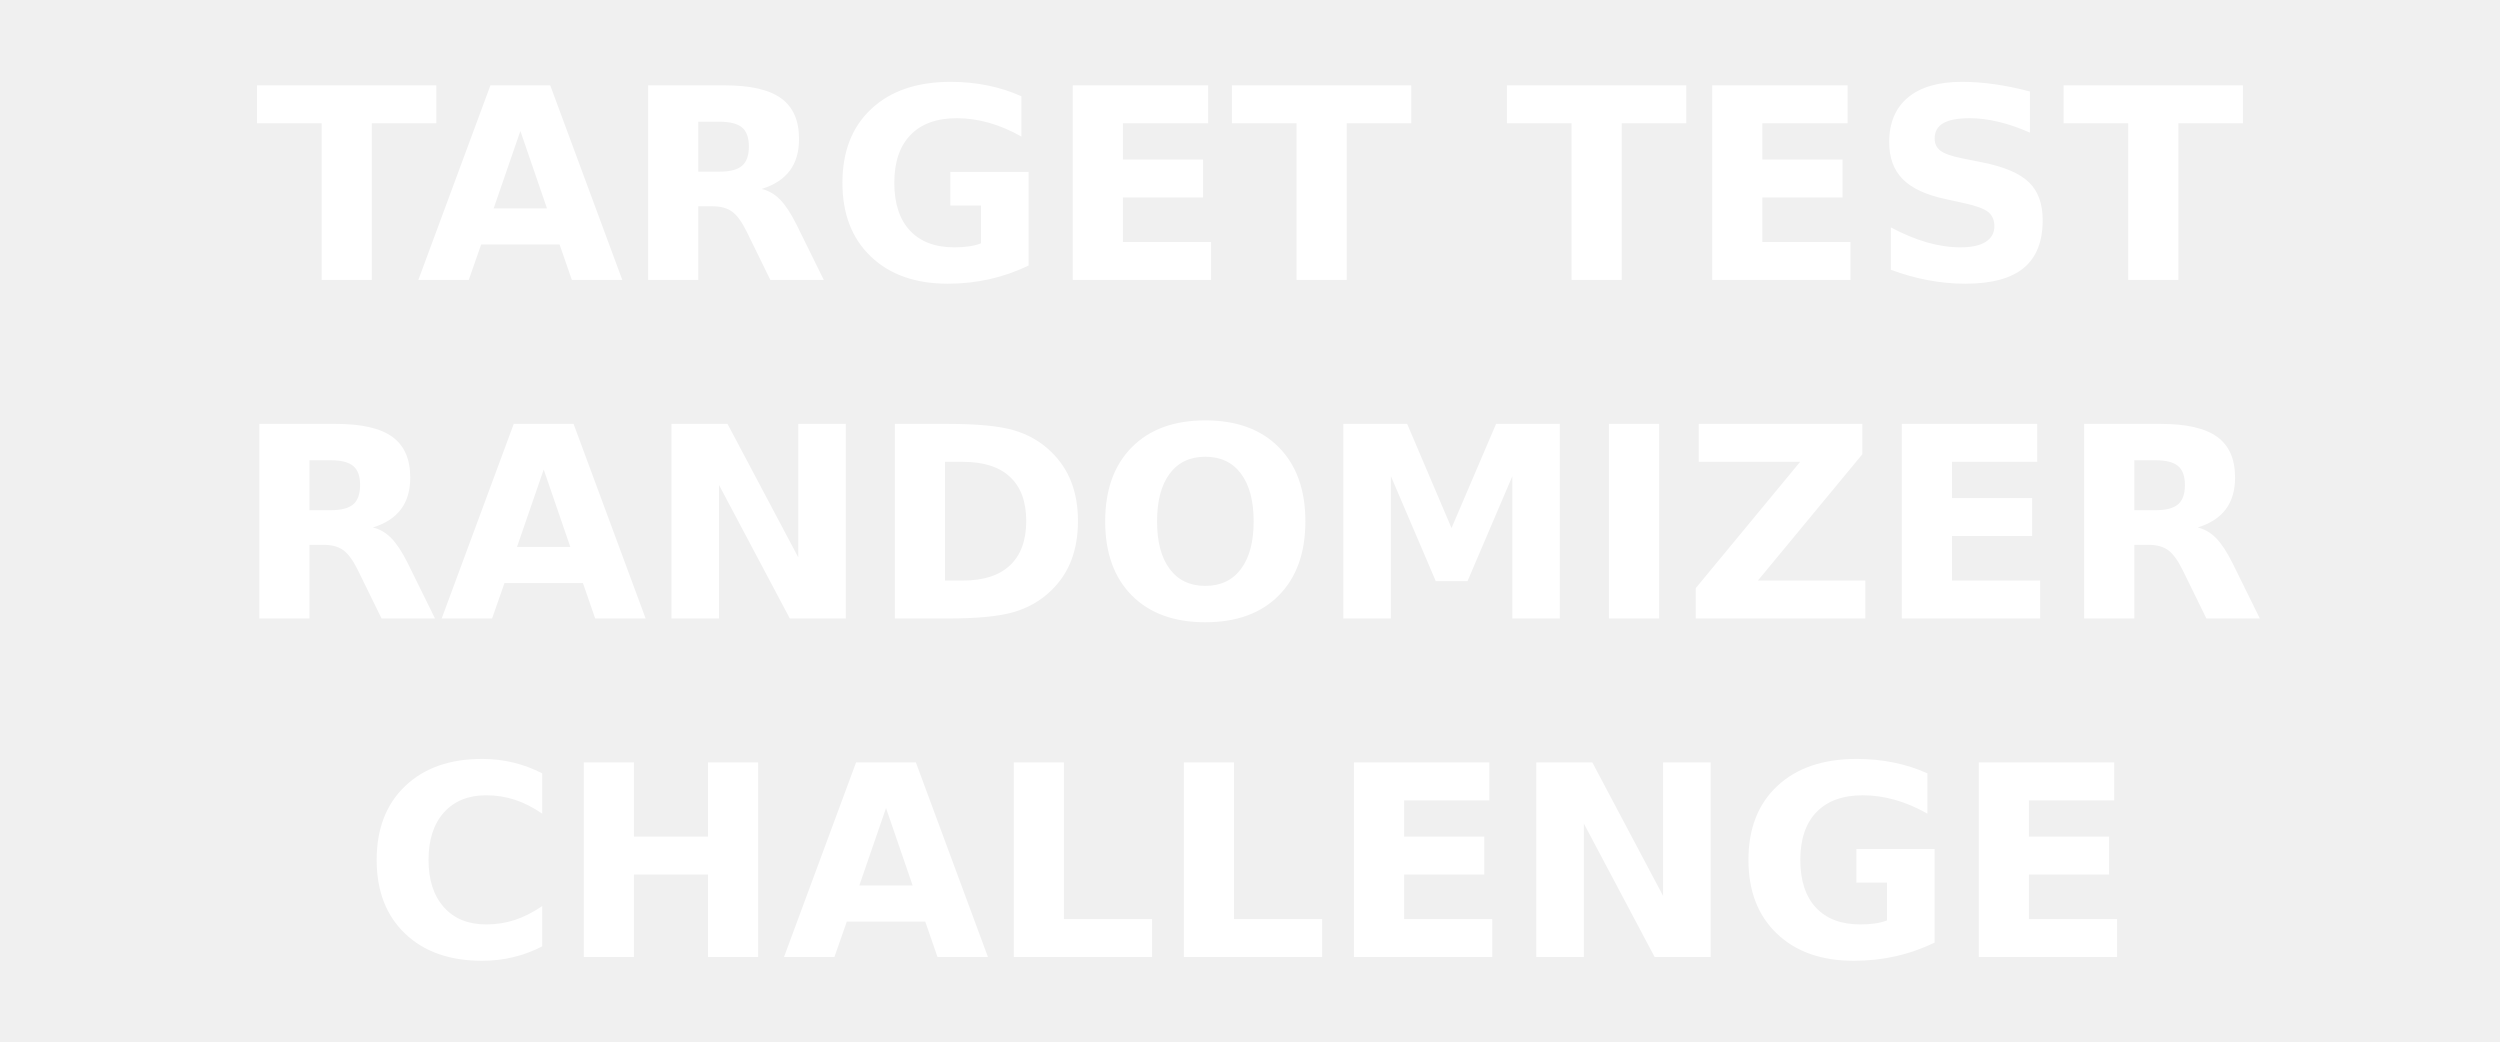
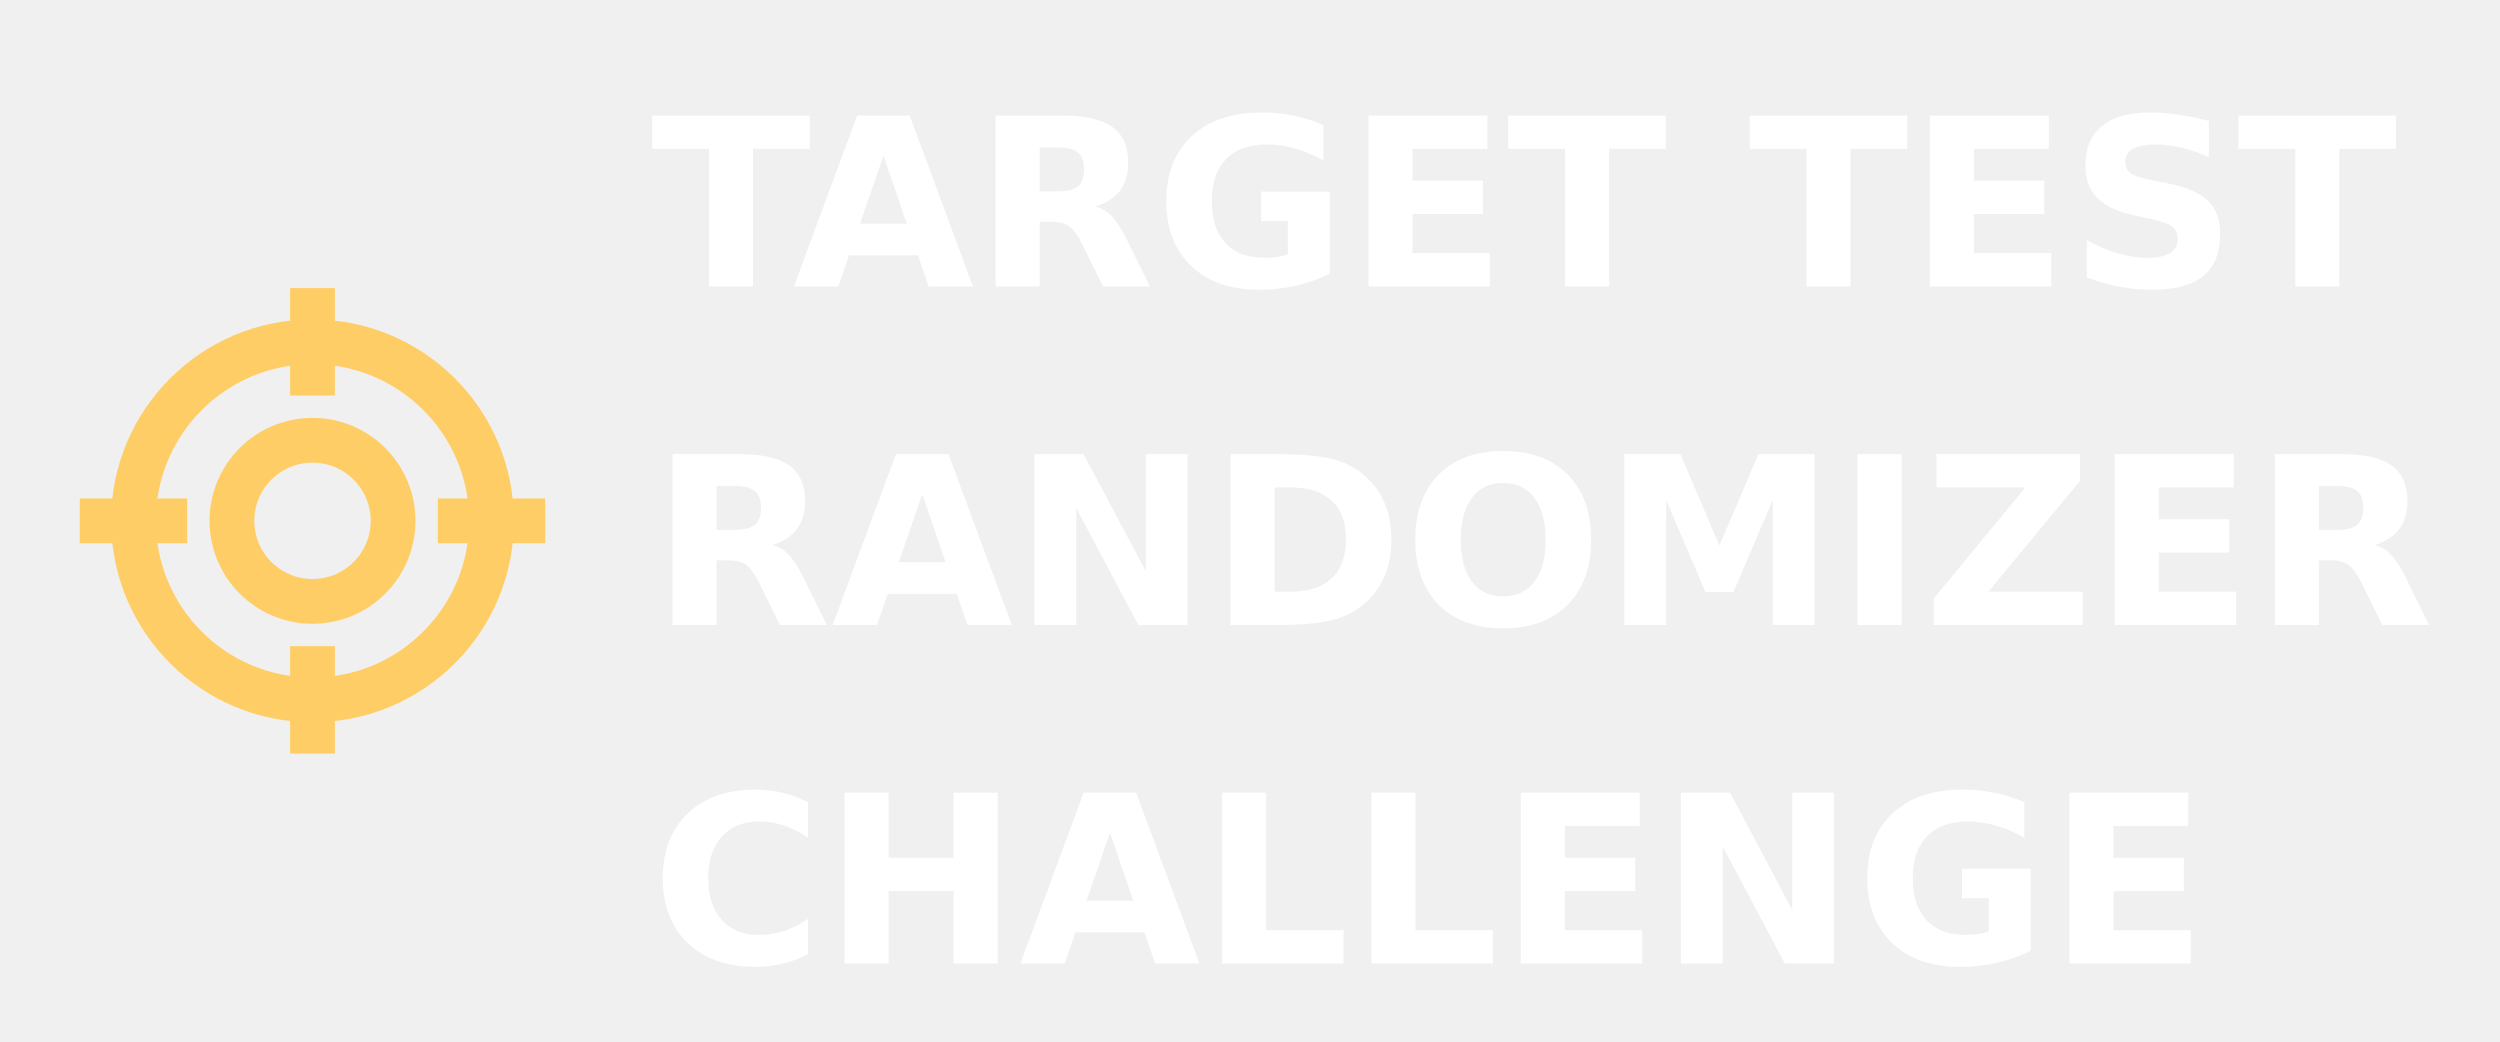
<svg xmlns="http://www.w3.org/2000/svg" width="768" height="320" viewBox="0 0 768 320">
-   <g fill="white" font-family="DejaVu Sans" font-weight="bold" text-anchor="middle" font-size="82">
-     <text x="384" y="86" textLength="722" lengthAdjust="spacingAndGlyphs">TARGET TEST</text>
-     <text x="384" y="190" textLength="722" lengthAdjust="spacingAndGlyphs">RANDOMIZER</text>
-     <text x="384" y="294" textLength="702" lengthAdjust="spacingAndGlyphs">CHALLENGE</text>
+   <g transform="translate(8 72) scale(2.75)" fill="none" stroke="#ffcd66" stroke-width="5">
+     <circle cx="32" cy="32" r="20" />
+     <circle cx="32" cy="32" r="9" />
+     <path d="M32 6v12m0 28v12M6 32h12m28 0h12" />
+   </g>
+   <g fill="white" font-family="DejaVu Sans" font-weight="bold" font-size="72">
+     <text x="200" y="88">TARGET TEST</text>
+     <text x="200" y="192">RANDOMIZER</text>
+     <text x="200" y="296">CHALLENGE</text>
  </g>
</svg>
